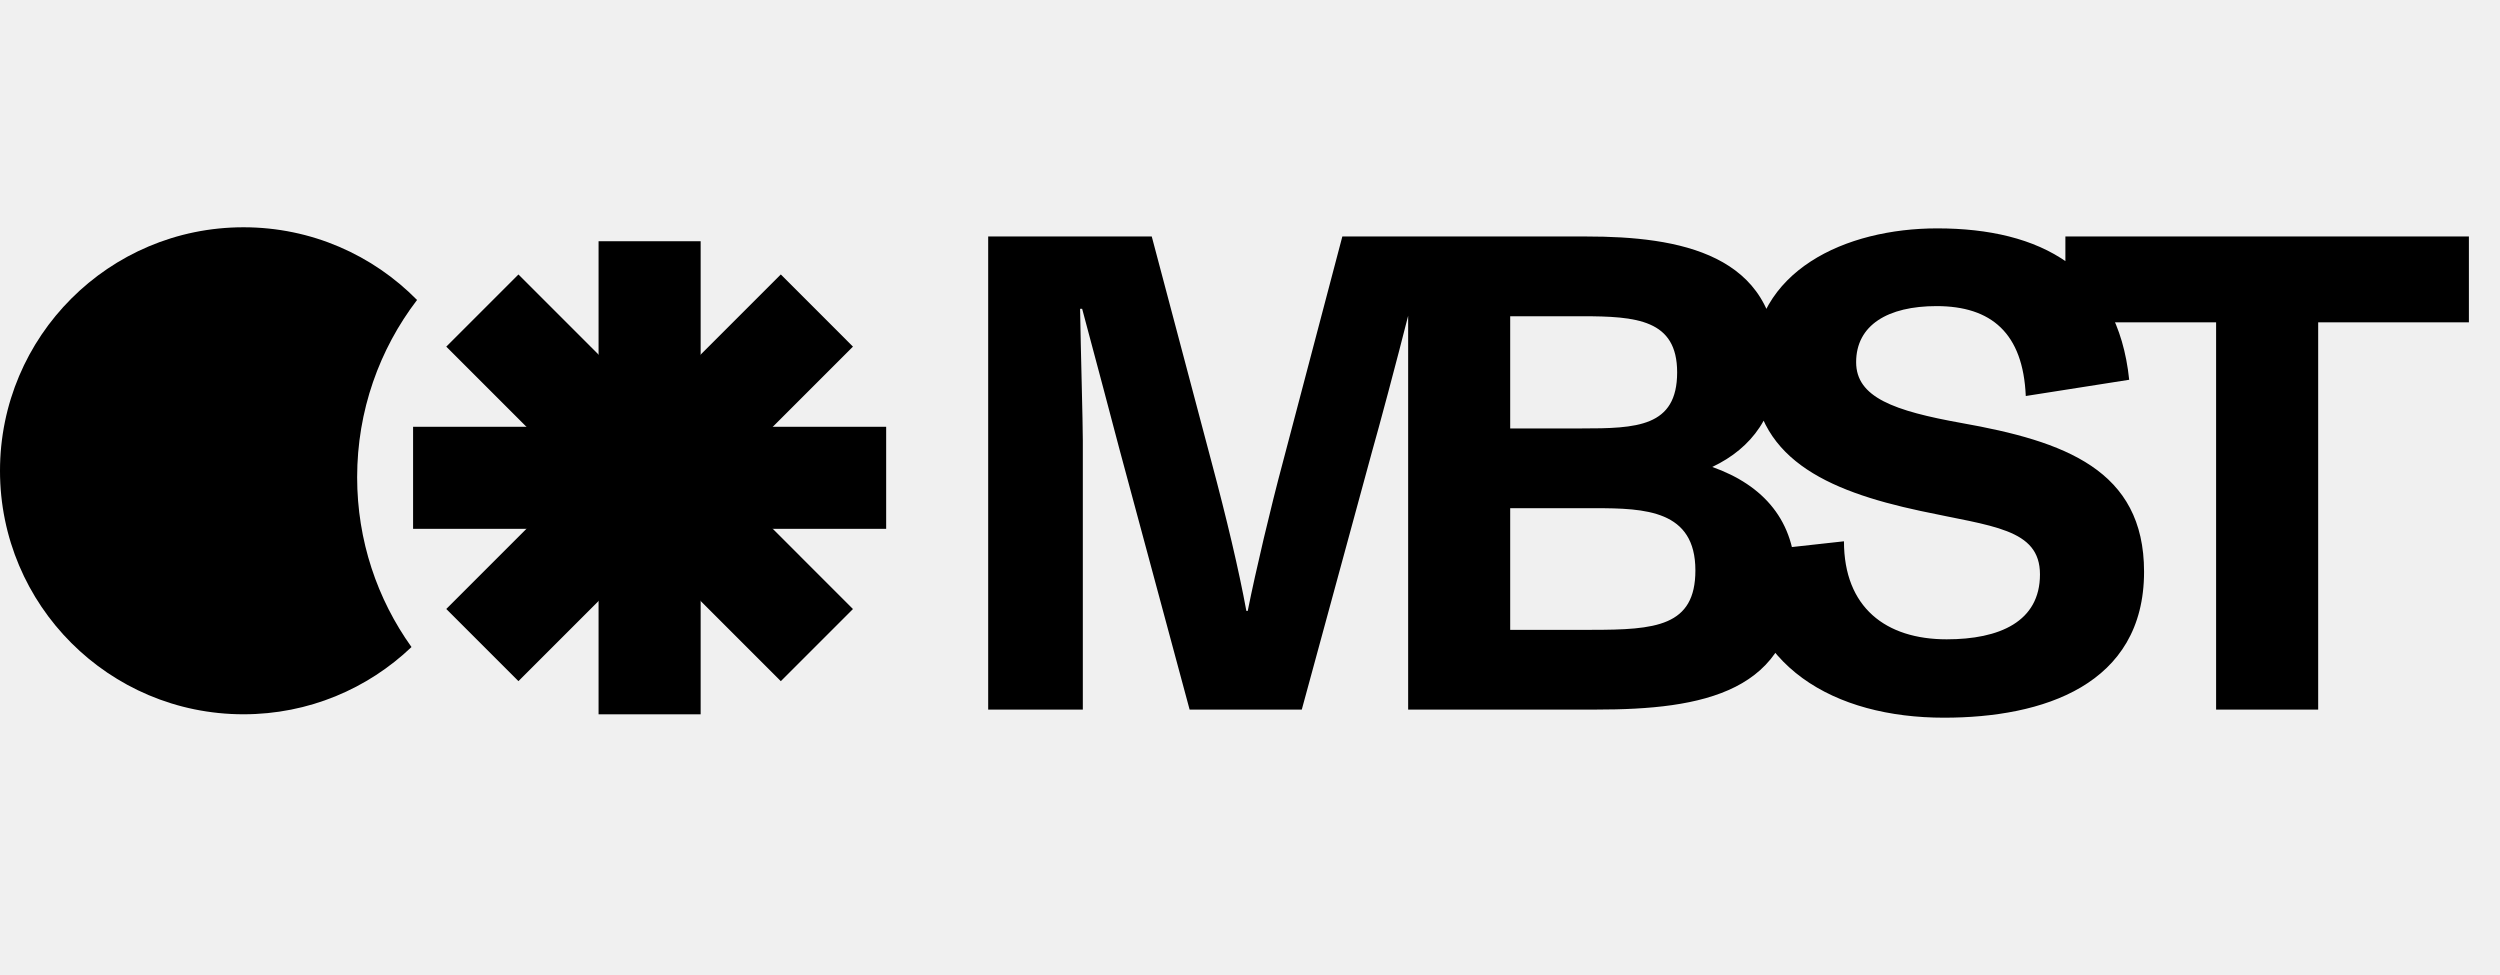
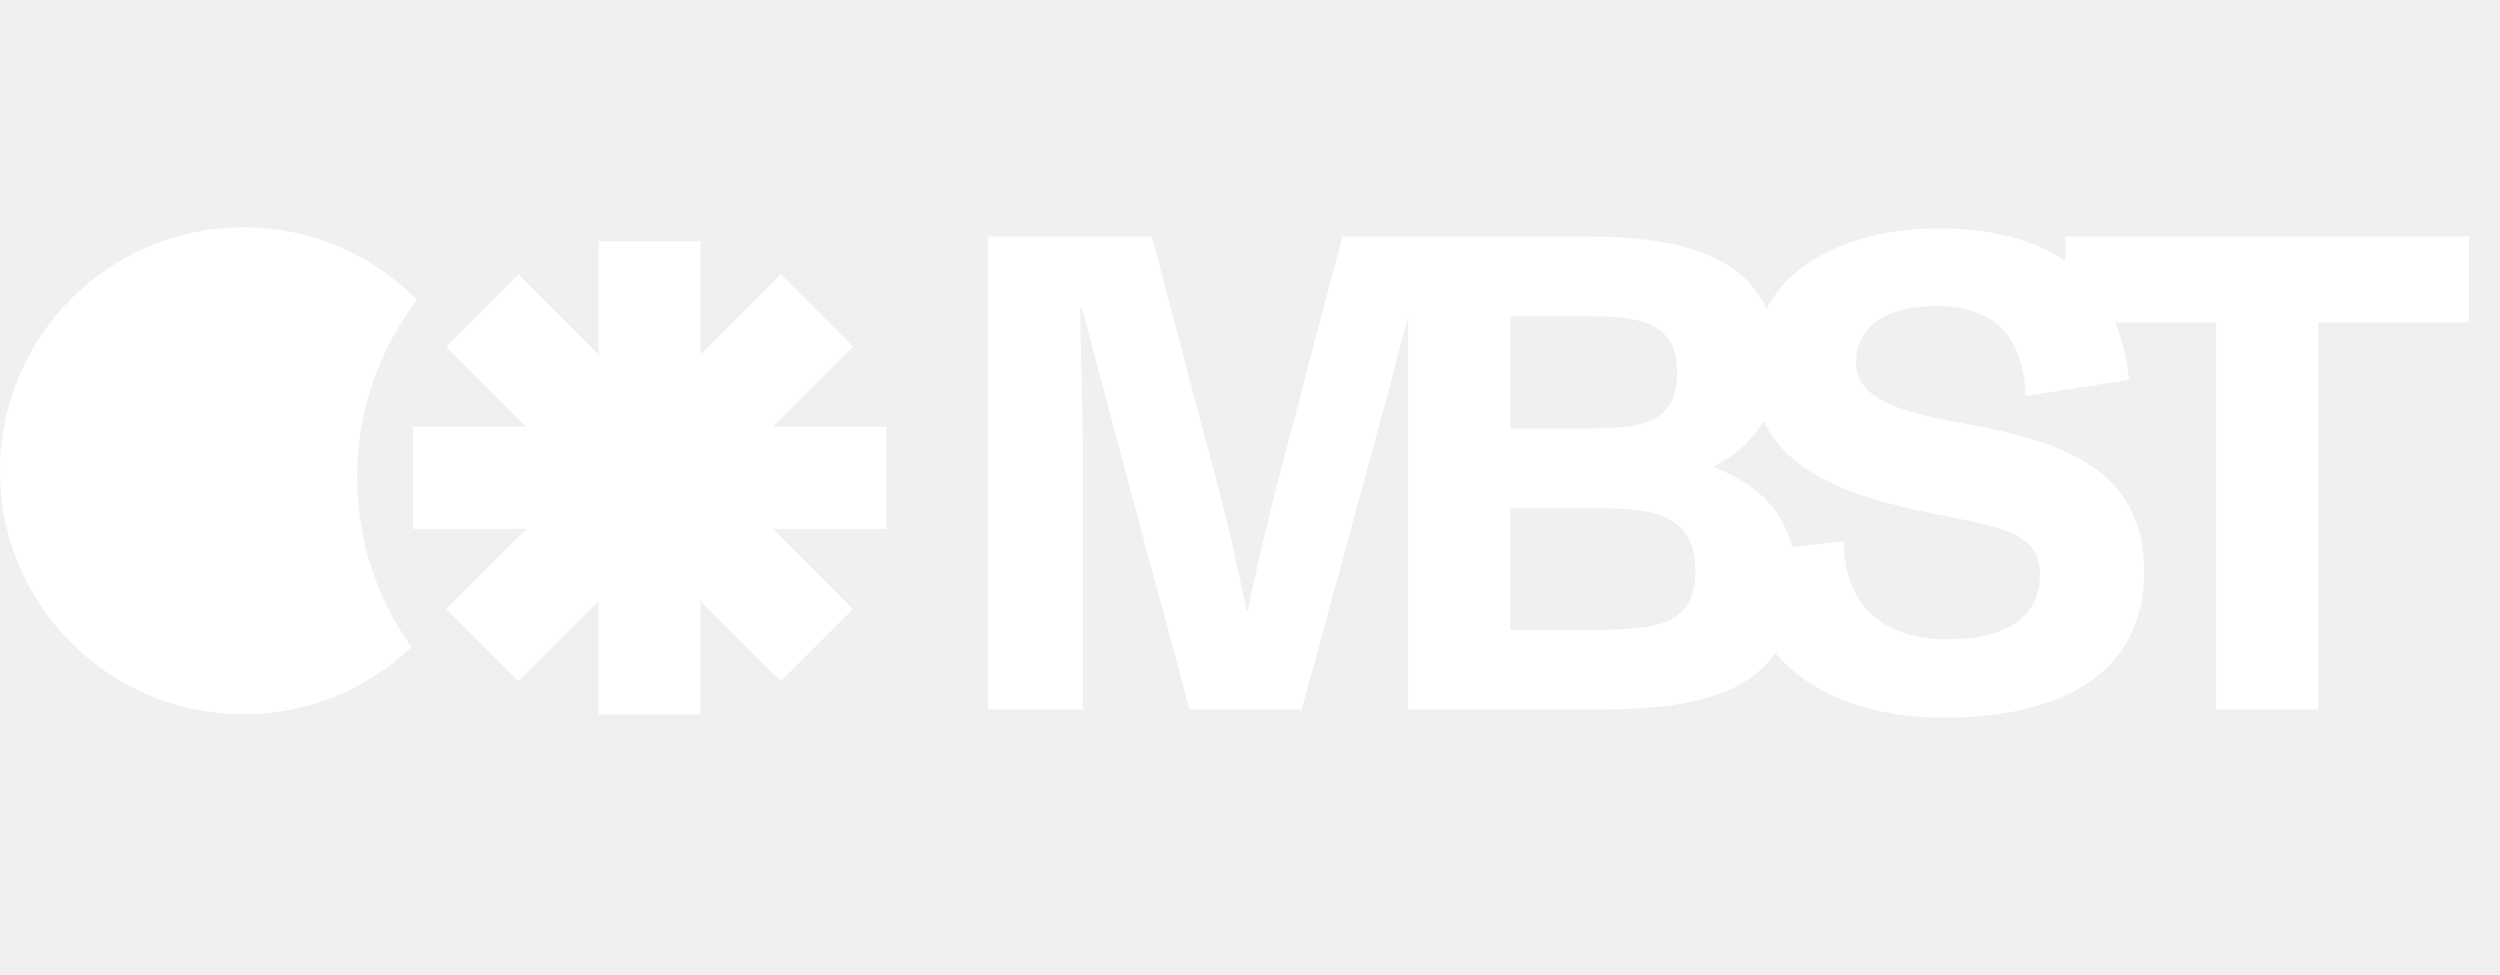
<svg xmlns="http://www.w3.org/2000/svg" width="77" height="30" viewBox="0 0 77 30" fill="none">
-   <path fill-rule="evenodd" clip-rule="evenodd" d="M12.845 9.239C11.485 7.857 9.593 7 7.5 7C3.358 7 0 10.358 0 14.5C0 18.642 3.358 22 7.5 22C9.506 22 11.328 21.212 12.674 19.929C11.62 18.455 11 16.65 11 14.7C11 12.646 11.688 10.754 12.845 9.239Z" fill="black" />
-   <path d="M18.436 7.43H21.58V22.001H18.436V7.43Z" fill="black" />
-   <path d="M27.294 13.145L27.294 16.288L12.723 16.288L12.723 13.145L27.294 13.145Z" fill="black" />
-   <path d="M24.049 8.453L26.271 10.676L15.968 20.979L13.745 18.757L24.049 8.453Z" fill="black" />
-   <path d="M26.271 18.758L24.049 20.98L13.745 10.677L15.968 8.454L26.271 18.758Z" fill="black" />
+   <path fill-rule="evenodd" clip-rule="evenodd" d="M12.845 9.239C11.485 7.857 9.593 7 7.5 7C3.358 7 0 10.358 0 14.5C0 18.642 3.358 22 7.5 22C9.506 22 11.328 21.212 12.674 19.929C11.62 18.455 11 16.65 11 14.7C11 12.646 11.688 10.754 12.845 9.239Z" fill="white" />
+   <path d="M18.436 7.43H21.58V22.001H18.436V7.43Z" fill="white" />
+   <path d="M27.294 13.145L27.294 16.288L12.723 16.288L12.723 13.145L27.294 13.145Z" fill="white" />
+   <path d="M24.049 8.453L26.271 10.676L15.968 20.979L13.745 18.757L24.049 8.453Z" fill="white" />
+   <path d="M26.271 18.758L24.049 20.98L13.745 10.677L15.968 8.454L26.271 18.758Z" fill="white" />
  <g clip-path="url(#clip0_20765_19976)">
-     <path d="M33.351 21.855H30.436V7.284H35.474L37.306 14.195C37.785 15.985 38.159 17.567 38.388 18.816H38.43C38.68 17.567 39.138 15.631 39.512 14.237L41.344 7.284H46.319V21.855H43.405V13.487C43.405 12.925 43.447 10.823 43.488 9.511H43.426C42.989 11.239 42.468 13.175 42.26 13.904L40.095 21.855H36.64L34.475 13.82C34.287 13.113 33.725 10.969 33.33 9.511H33.267C33.288 10.823 33.351 13.008 33.351 13.571V21.855ZM52.738 14.382C54.32 14.944 55.299 16.048 55.299 17.796C55.299 21.335 52.426 21.855 49.158 21.855H43.371V7.284H48.866C51.697 7.284 54.737 7.804 54.737 11.218C54.737 12.759 53.966 13.8 52.738 14.382ZM48.721 9.74H46.514V13.196H48.7C50.407 13.196 51.656 13.154 51.656 11.468C51.656 9.844 50.407 9.74 48.721 9.74ZM46.514 19.399H49.012C50.99 19.399 52.218 19.295 52.218 17.567C52.218 15.715 50.677 15.652 49.116 15.652H46.514V19.399ZM59.875 22.105C56.524 22.105 53.693 20.544 53.589 17.026L56.794 16.672C56.794 18.712 58.085 19.691 59.958 19.691C61.582 19.691 62.831 19.149 62.831 17.692C62.831 16.277 61.353 16.214 59.147 15.736C56.232 15.111 53.984 14.091 53.984 11.302C53.984 8.325 56.857 7.034 59.667 7.034C62.831 7.034 65.225 8.283 65.579 11.697L62.394 12.197C62.311 10.261 61.332 9.428 59.646 9.428C58.147 9.428 57.169 10.011 57.169 11.156C57.169 12.238 58.335 12.655 60.416 13.029C63.581 13.591 66.037 14.466 66.037 17.609C66.037 21.106 62.914 22.105 59.875 22.105ZM71.4 21.855H68.256V9.928H63.614V7.284H76.042V9.928H71.4V21.855Z" fill="black" />
+     <path d="M33.351 21.855H30.436V7.284H35.474L37.306 14.195C37.785 15.985 38.159 17.567 38.388 18.816H38.43C38.68 17.567 39.138 15.631 39.512 14.237L41.344 7.284H46.319V21.855H43.405V13.487C43.405 12.925 43.447 10.823 43.488 9.511H43.426C42.989 11.239 42.468 13.175 42.26 13.904L40.095 21.855H36.64L34.475 13.82C34.287 13.113 33.725 10.969 33.33 9.511H33.267C33.288 10.823 33.351 13.008 33.351 13.571V21.855ZM52.738 14.382C54.32 14.944 55.299 16.048 55.299 17.796C55.299 21.335 52.426 21.855 49.158 21.855H43.371V7.284H48.866C51.697 7.284 54.737 7.804 54.737 11.218C54.737 12.759 53.966 13.8 52.738 14.382ZM48.721 9.74H46.514V13.196H48.7C50.407 13.196 51.656 13.154 51.656 11.468C51.656 9.844 50.407 9.74 48.721 9.74ZM46.514 19.399H49.012C50.99 19.399 52.218 19.295 52.218 17.567C52.218 15.715 50.677 15.652 49.116 15.652H46.514V19.399ZM59.875 22.105C56.524 22.105 53.693 20.544 53.589 17.026L56.794 16.672C56.794 18.712 58.085 19.691 59.958 19.691C61.582 19.691 62.831 19.149 62.831 17.692C62.831 16.277 61.353 16.214 59.147 15.736C56.232 15.111 53.984 14.091 53.984 11.302C53.984 8.325 56.857 7.034 59.667 7.034C62.831 7.034 65.225 8.283 65.579 11.697L62.394 12.197C62.311 10.261 61.332 9.428 59.646 9.428C58.147 9.428 57.169 10.011 57.169 11.156C57.169 12.238 58.335 12.655 60.416 13.029C63.581 13.591 66.037 14.466 66.037 17.609C66.037 21.106 62.914 22.105 59.875 22.105ZM71.4 21.855H68.256V9.928H63.614V7.284H76.042V9.928H71.4V21.855Z" fill="white" />
  </g>
  <defs>
    <clipPath id="clip0_20765_19976">
      <rect width="48" height="29" fill="white" transform="translate(29 0.855469)" />
    </clipPath>
  </defs>
</svg>
